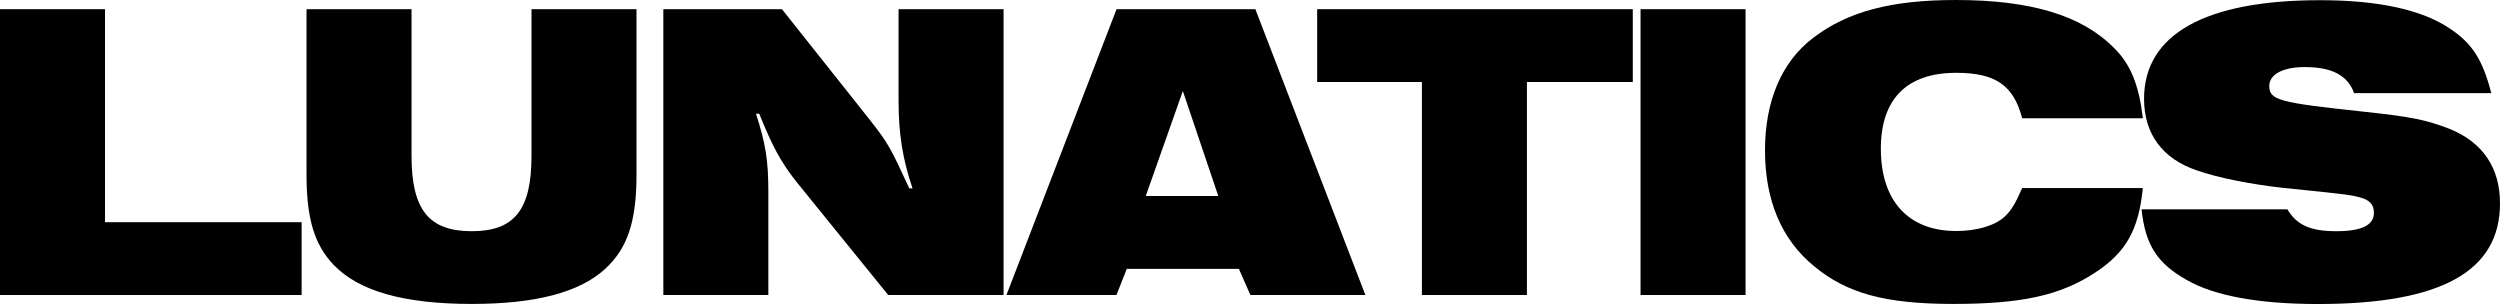
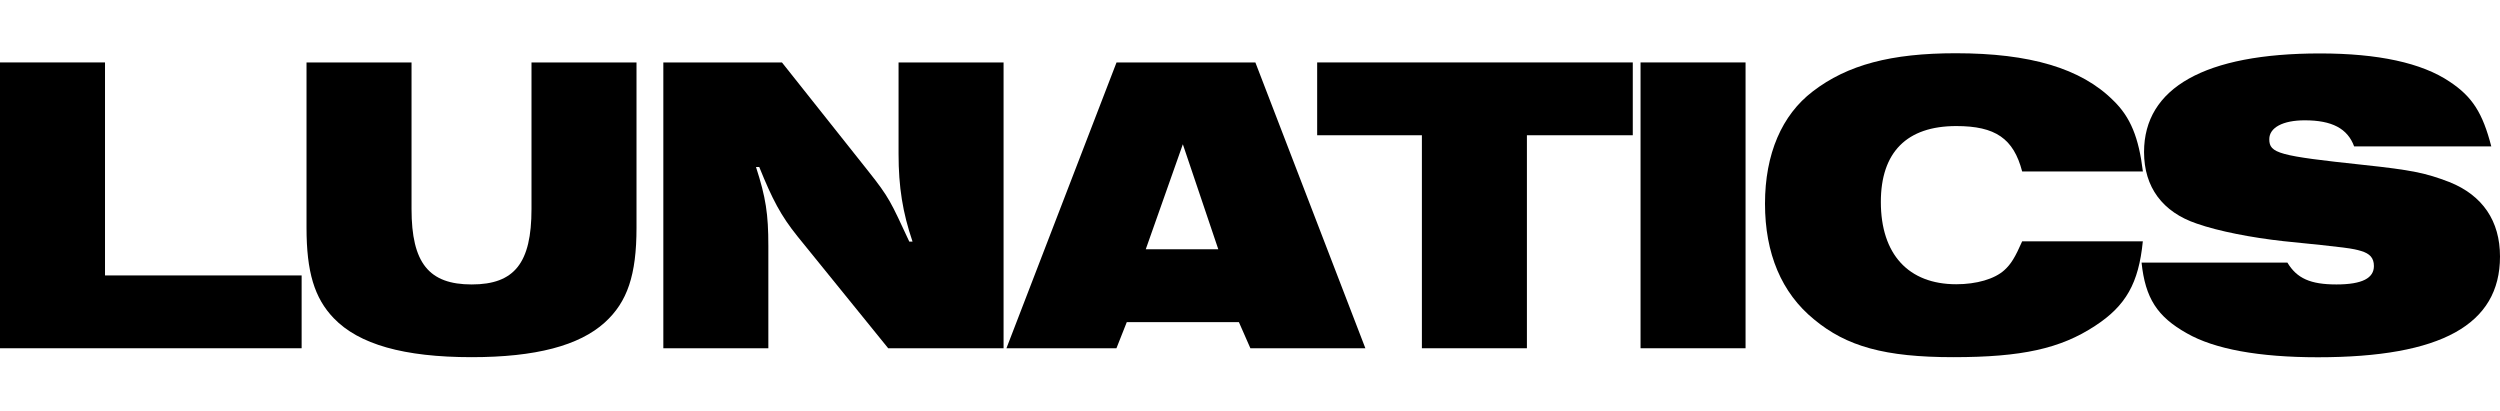
- <svg xmlns="http://www.w3.org/2000/svg" width="189" height="23" viewBox="0 0 189 23" fill="none">
+ <svg xmlns="http://www.w3.org/2000/svg" width="140" height="23" viewBox="0 0 189 23" fill="none">
  <path d="M0 0.695H7.939V16.798H22.803V22.303H0V0.695Z" fill="black" />
  <path d="M48.12 13.198C48.12 16.762 47.431 18.804 45.722 20.354C43.788 22.107 40.492 22.977 35.661 22.977C30.525 22.977 27.128 22.006 25.23 20.029C23.767 18.507 23.173 16.53 23.173 13.191V0.695H31.112V11.778C31.112 15.856 32.423 17.479 35.661 17.479C38.898 17.479 40.181 15.856 40.181 11.778V0.695H48.12V13.198Z" fill="black" />
  <path d="M50.148 0.695H59.115L65.627 8.895C67.25 10.938 67.337 11.227 68.742 14.241H68.988C68.242 12.039 67.931 10.127 67.931 7.598V0.695H75.87V22.303H67.148L60.296 13.85C59.021 12.263 58.398 11.061 57.398 8.598H57.152C57.898 10.902 58.087 12.162 58.087 14.56V22.303H50.148V0.695V0.695Z" fill="black" />
  <path d="M84.41 0.695H94.906L103.222 22.303H94.529L93.66 20.326H85.185L84.403 22.303H76.087L84.41 0.695ZM92.103 14.82L89.423 6.881L86.619 14.82H92.103Z" fill="black" />
  <path d="M107.488 6.2H99.578V0.695H123.438V6.2H115.434V22.303H107.495V6.2H107.488Z" fill="black" />
  <path d="M124.025 0.695H131.964V22.303H124.025V0.695Z" fill="black" />
  <path d="M161.996 14.234C161.684 17.377 160.721 19.094 158.381 20.615C155.766 22.332 152.84 22.977 147.668 22.977C142.496 22.977 139.599 22.165 137.143 20.123C134.68 18.116 133.434 15.132 133.434 11.373C133.434 7.613 134.709 4.665 137.049 2.883C139.664 0.876 142.967 0 147.856 0C153.463 0 157.324 1.137 159.758 3.564C161.069 4.824 161.692 6.382 162.003 8.939H152.876C152.224 6.447 150.855 5.505 147.893 5.505C144.155 5.505 142.192 7.483 142.192 11.242C142.192 15.197 144.278 17.464 147.893 17.464C149.421 17.464 150.79 17.073 151.536 16.392C152.036 15.936 152.347 15.422 152.876 14.219H162.003L161.996 14.234Z" fill="black" />
  <path d="M177.975 7.048C177.476 5.686 176.295 5.071 174.238 5.071C172.586 5.071 171.558 5.621 171.558 6.498C171.558 7.57 172.275 7.758 178.656 8.439C182.329 8.83 183.394 9.055 185.168 9.736C187.689 10.742 189 12.684 189 15.371C189 20.521 184.545 22.984 175.23 22.984C170.775 22.984 167.414 22.368 165.328 21.173C163.083 19.913 162.184 18.515 161.902 15.827H172.927C173.644 17.023 174.672 17.479 176.635 17.479C178.598 17.479 179.468 16.994 179.468 16.088C179.468 15.473 179.156 15.146 178.504 14.951C177.852 14.755 177.447 14.69 172.615 14.205C170.246 13.944 167.726 13.459 166.074 12.879C163.488 12.003 162.09 10.127 162.09 7.468C162.09 2.608 166.697 0.015 175.389 0.015C179.779 0.015 183.082 0.725 185.197 2.152C186.914 3.289 187.689 4.52 188.341 7.041H177.968L177.975 7.048Z" fill="black" />
</svg>
